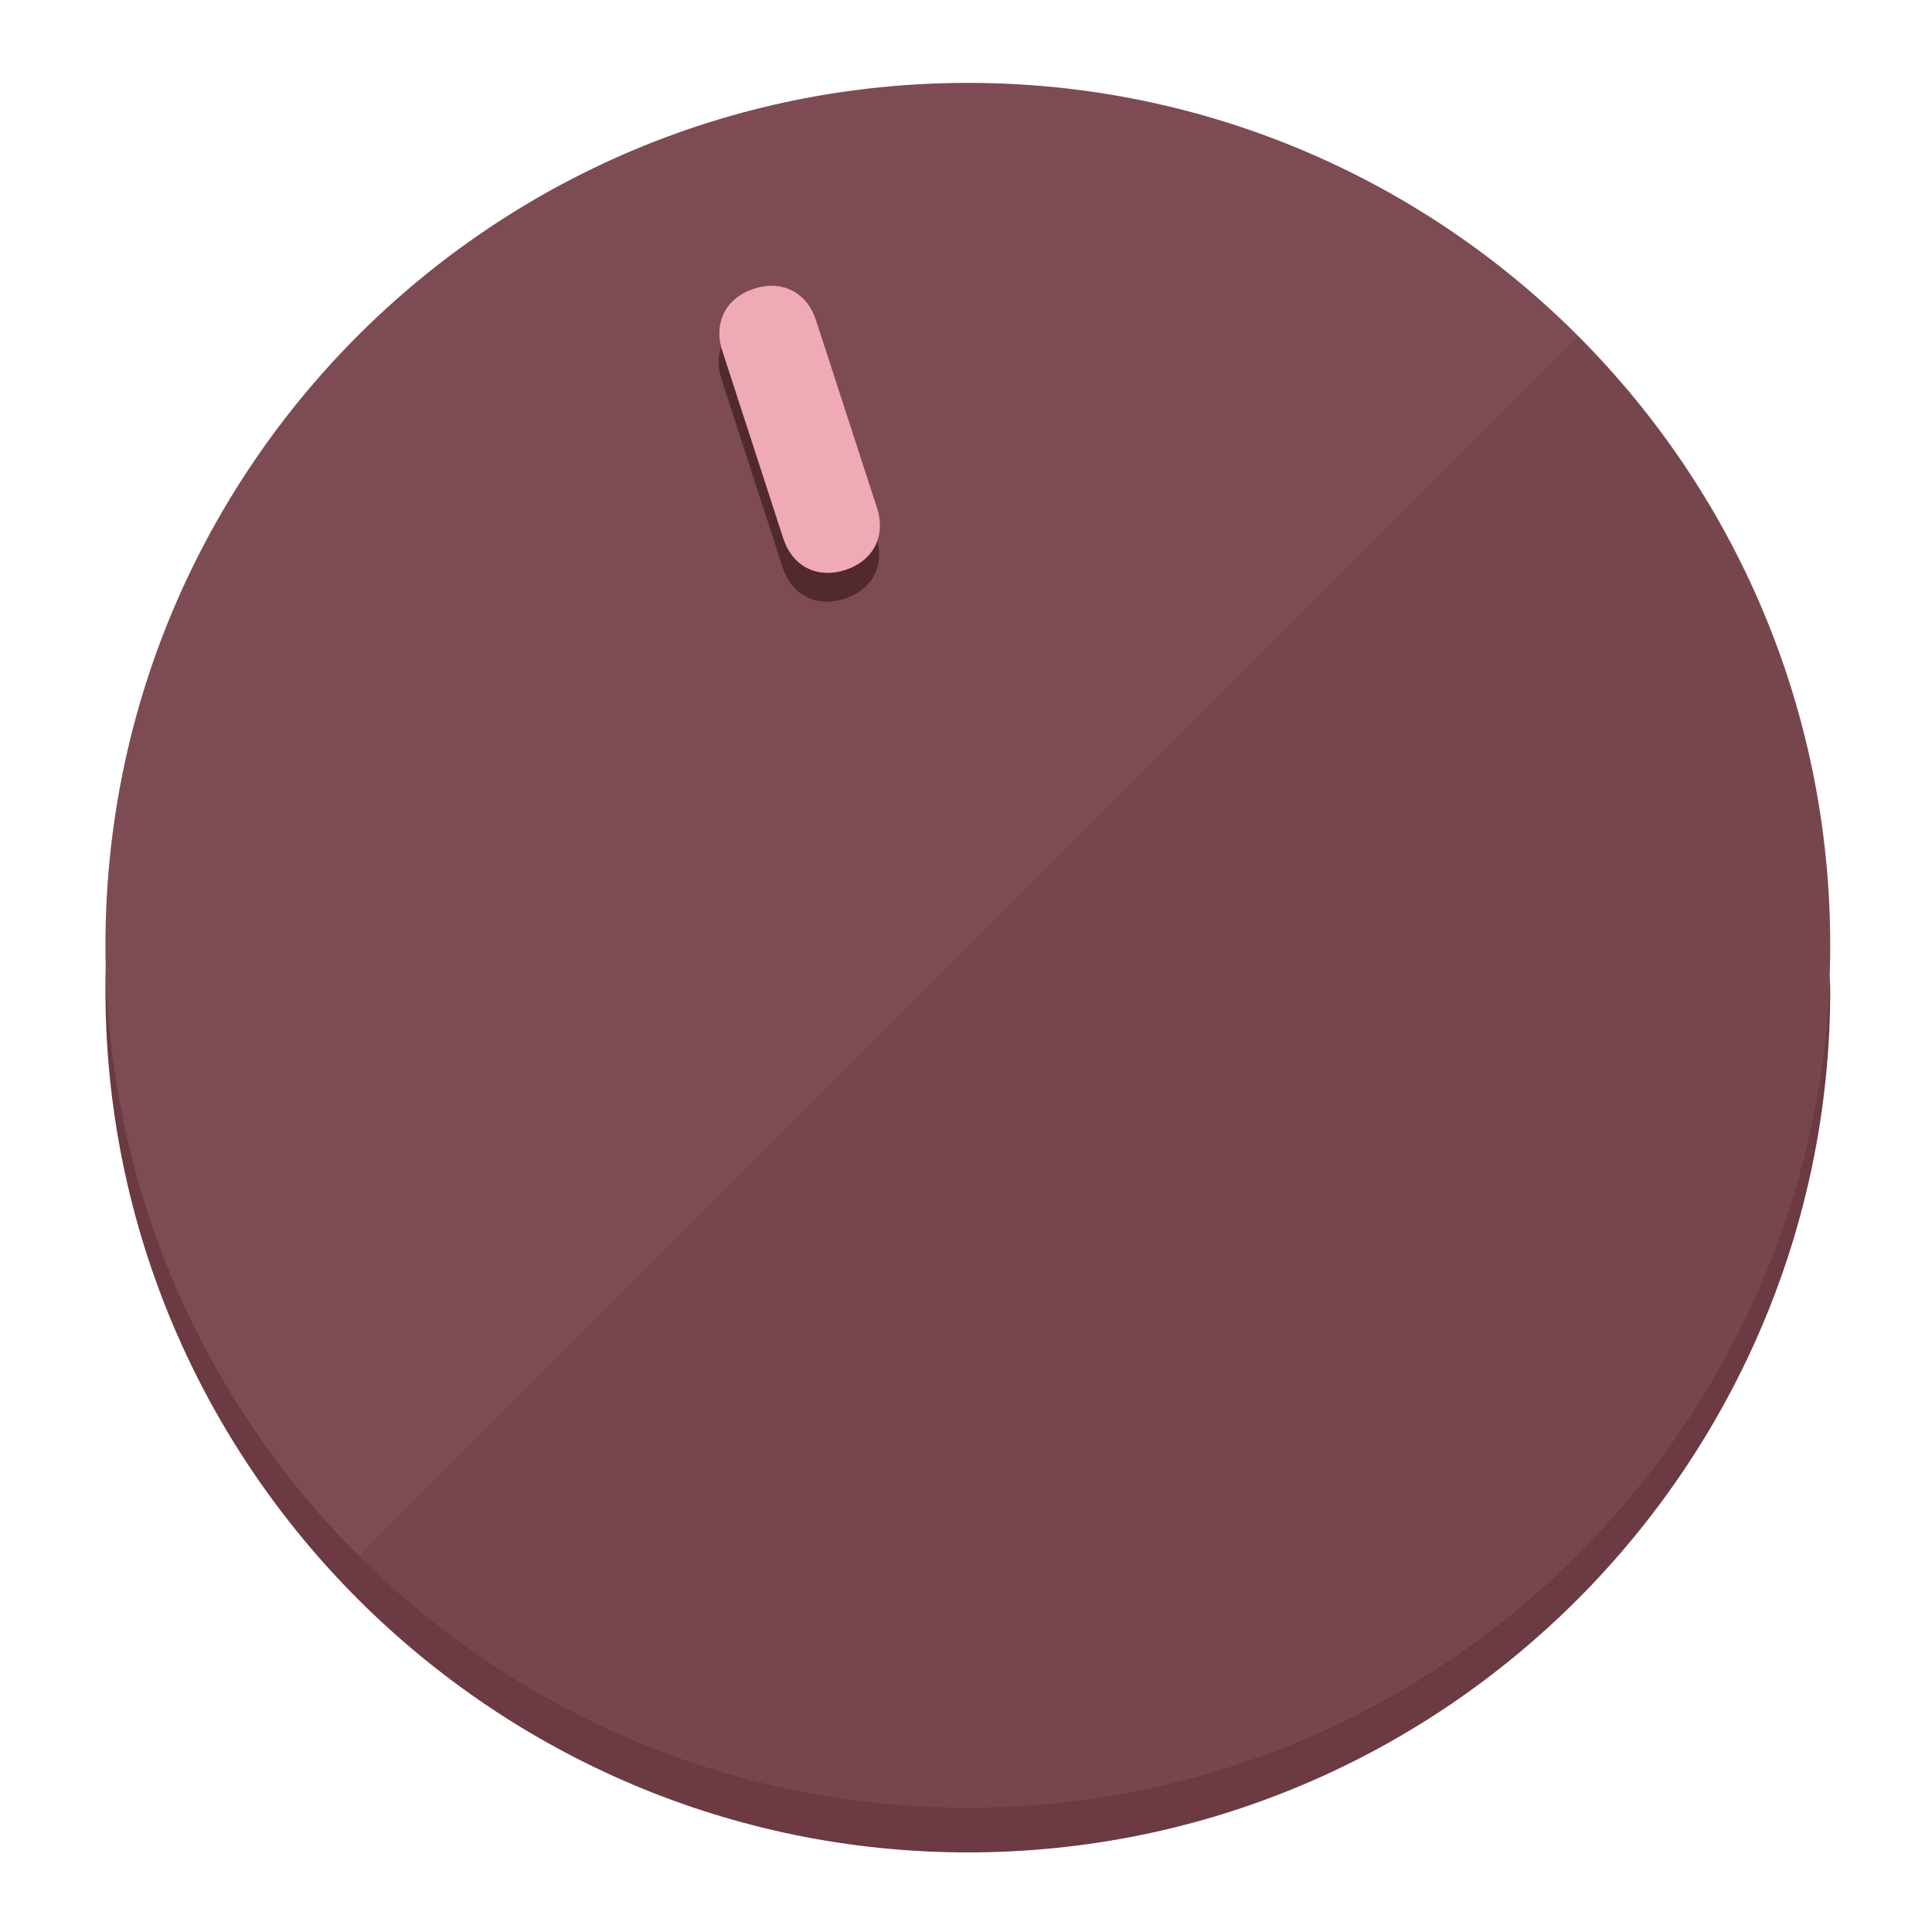
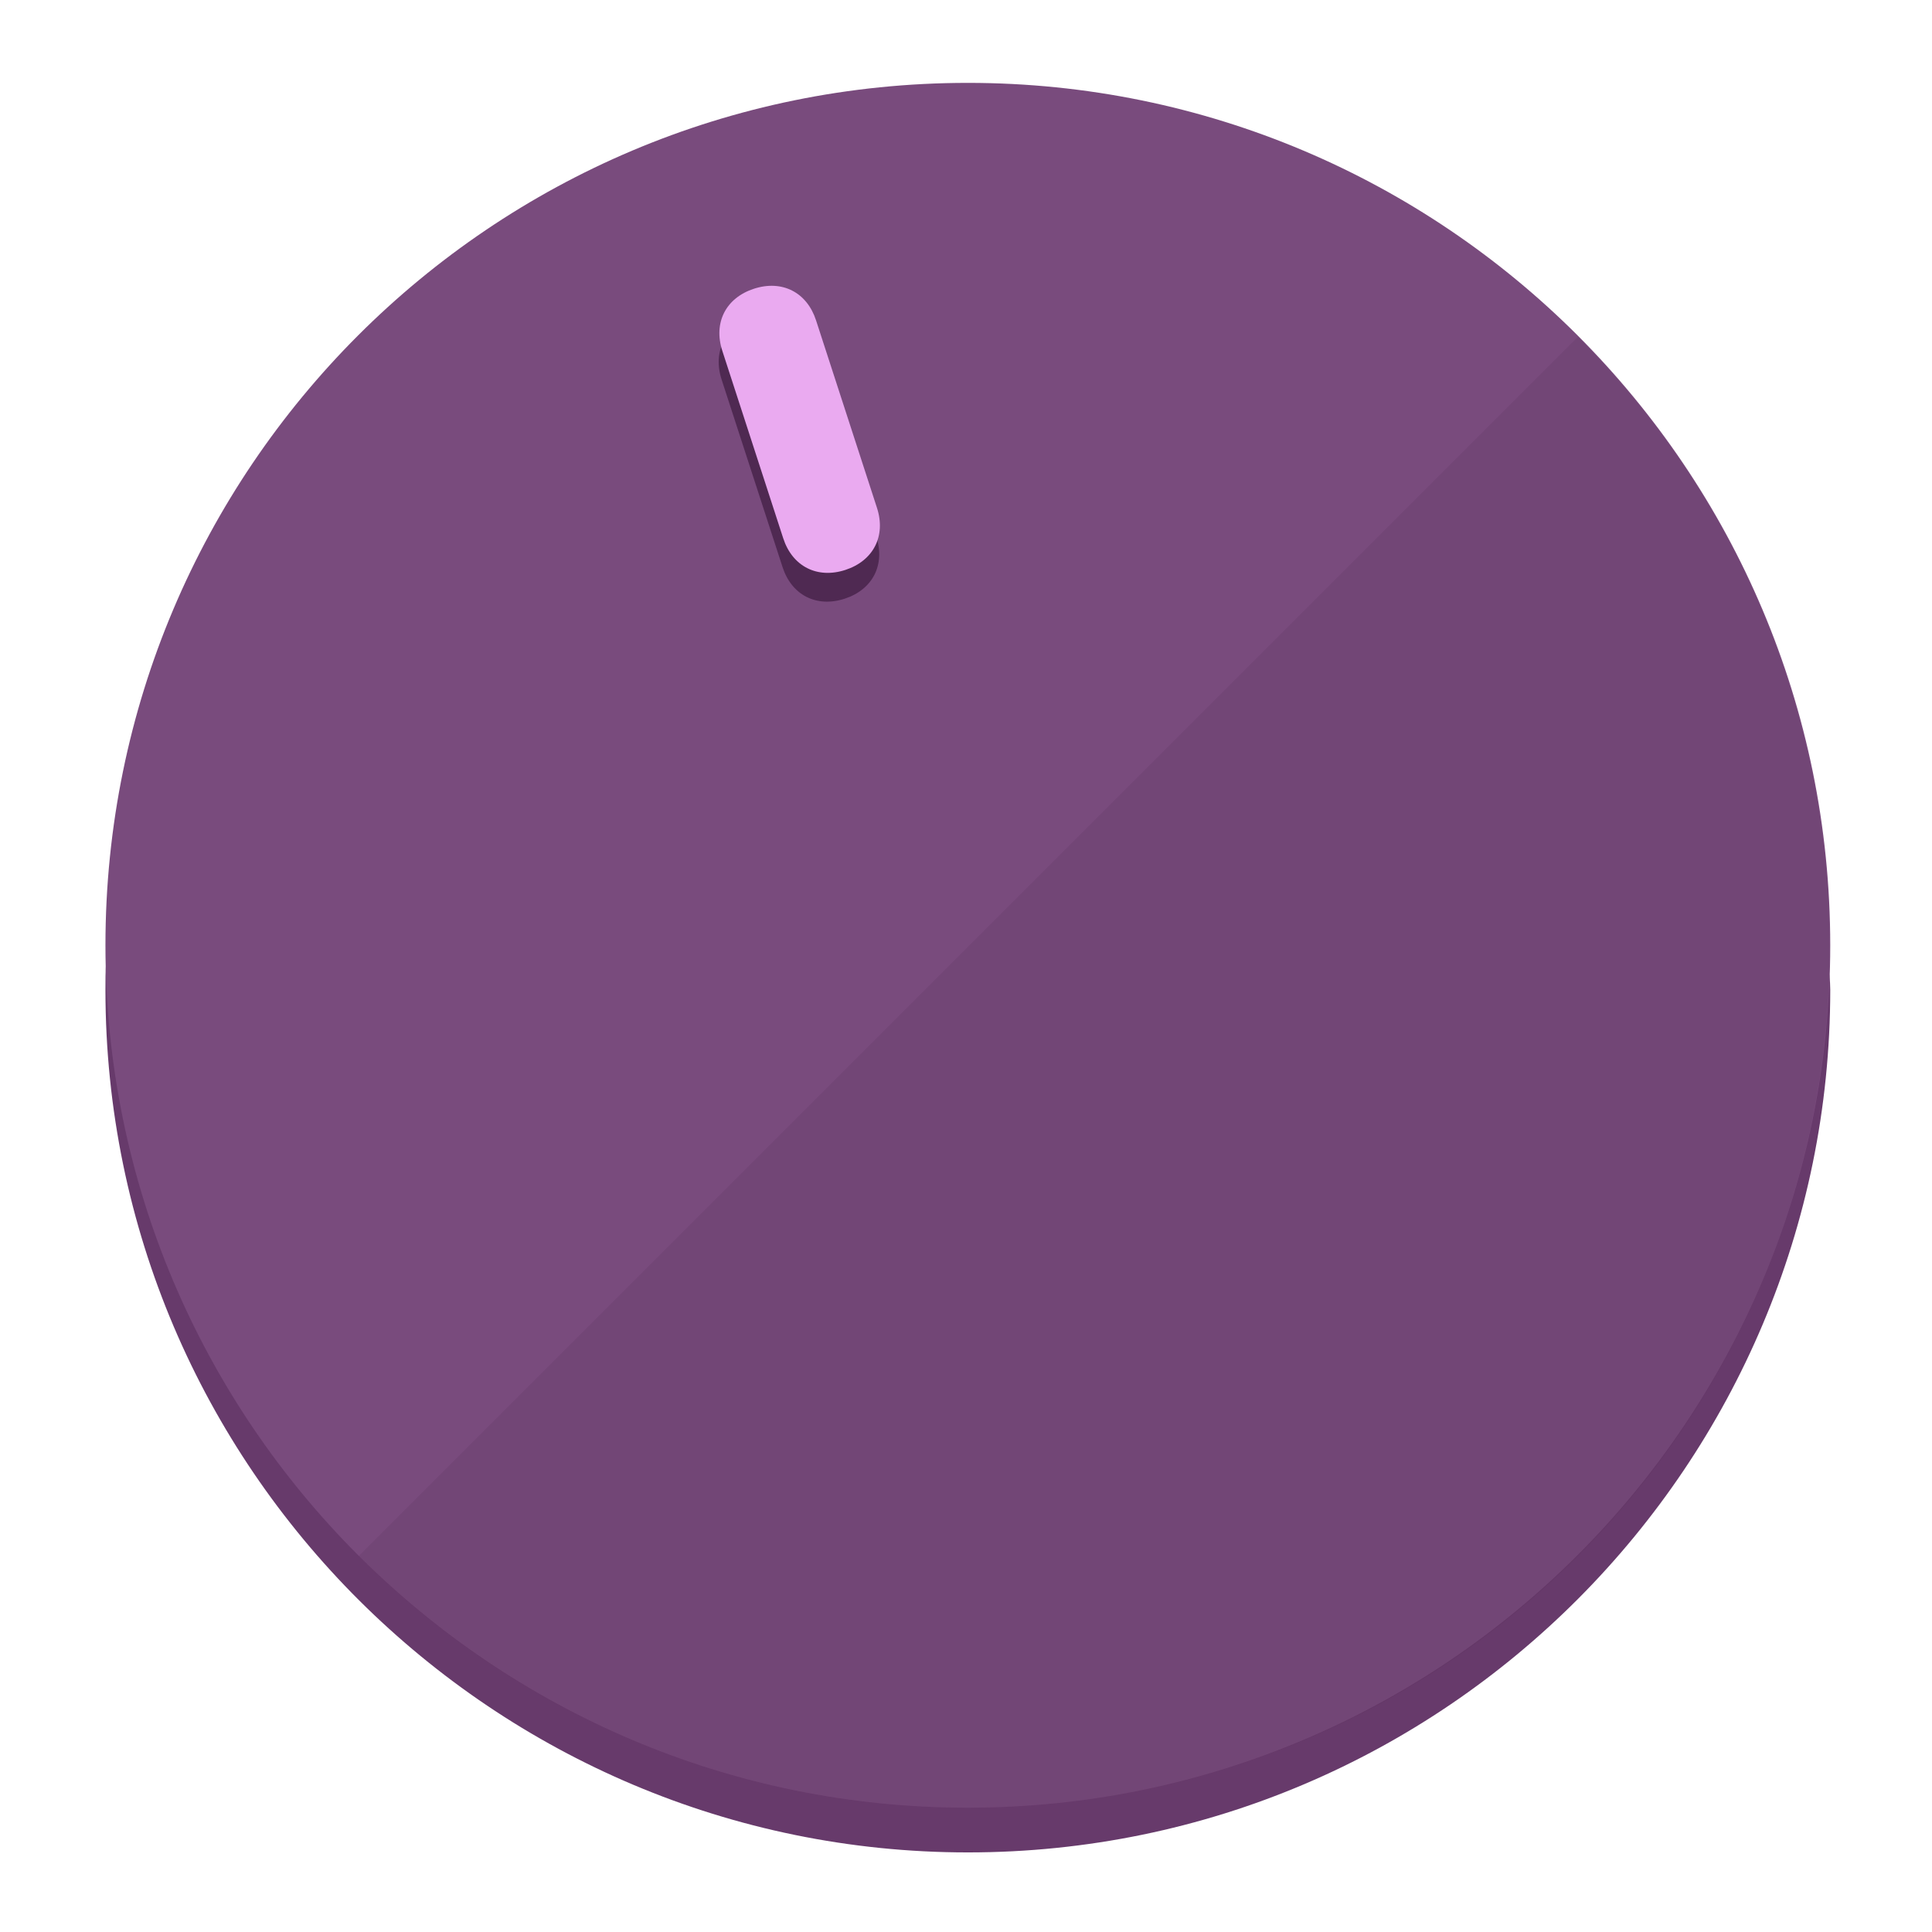
<svg xmlns="http://www.w3.org/2000/svg" height="120px" width="120px" version="1.1" id="Layer_1" viewBox="0 0 496.8 496.8" xml:space="preserve">
  <defs id="defs23" />
  <g id="g3158">
-     <path style="display:inline;fill:#6B3A42;fill-opacity:1;stroke-width:1.584" d="m 248.875,445.92 c 116.582,0 212.89,-91.238 220.493,-205.286 0,5.069 1.267,8.87 1.267,13.939 0,121.651 -98.842,221.76 -221.76,221.76 -121.651,0 -221.76,-98.842 -221.76,-221.76 0,-5.069 0,-8.87 1.267,-13.939 7.603,114.048 103.91,205.286 220.493,205.286 z" id="path8" />
-     <circle style="display:inline;fill:#7D4B53;fill-opacity:1;stroke-width:1.584" cx="248.875" cy="243.071" r="221.76" id="circle12" />
-     <path style="display:inline;fill:#52292F;fill-opacity:0.154;stroke-width:1.587" d="m 405.744,86.606 c 86.308,86.308 86.308,227.193 0,313.5 -86.308,86.308 -227.193,86.308 -313.5,0" id="path14" />
+     <path style="display:inline;fill:#673A6B;fill-opacity:1;stroke-width:1.584" d="m 248.875,445.92 c 116.582,0 212.89,-91.238 220.493,-205.286 0,5.069 1.267,8.87 1.267,13.939 0,121.651 -98.842,221.76 -221.76,221.76 -121.651,0 -221.76,-98.842 -221.76,-221.76 0,-5.069 0,-8.87 1.267,-13.939 7.603,114.048 103.91,205.286 220.493,205.286 z" id="path8" />
+     <circle style="display:inline;fill:#794B7D;fill-opacity:1;stroke-width:1.584" cx="248.875" cy="243.071" r="221.76" id="circle12" />
+     <path style="display:inline;fill:#4F2952;fill-opacity:0.154;stroke-width:1.587" d="m 405.744,86.606 c 86.308,86.308 86.308,227.193 0,313.5 -86.308,86.308 -227.193,86.308 -313.5,0" id="path14" />
  </g>
  <g id="g3198">
    <circle style="display:none;fill:#000000;fill-opacity:0;stroke-width:1.584" cx="161.035" cy="308.441" r="221.76" id="circle12-3" transform="rotate(-18)" />
-     <path style="display:inline;fill:#52292F;fill-opacity:1;stroke-width:1.584" d="m 225.329,137.988 c 2.35,7.231 -0.905,13.618 -8.136,15.968 v 0 c -7.231,2.35 -13.618,-0.905 -15.968,-8.136 L 185.562,97.613 c -2.349,-7.231 0.905,-13.618 8.136,-15.968 v 0 c 7.231,-2.35 13.618,0.905 15.968,8.136 z" id="path3789" />
-     <path style="display:inline;fill:#F0AAB5;stroke-width:1.584" d="m 225.506,130.588 c 2.35,7.231 -0.905,13.618 -8.136,15.968 v 0 c -7.231,2.35 -13.618,-0.905 -15.968,-8.136 L 185.739,90.213 c -2.35,-7.231 0.905,-13.618 8.136,-15.968 v 0 c 7.231,-2.35 13.618,0.905 15.968,8.136 z" id="path915" />
+     <path style="display:inline;fill:#4F2952;fill-opacity:1;stroke-width:1.584" d="m 225.329,137.988 c 2.35,7.231 -0.905,13.618 -8.136,15.968 v 0 c -7.231,2.35 -13.618,-0.905 -15.968,-8.136 L 185.562,97.613 c -2.349,-7.231 0.905,-13.618 8.136,-15.968 v 0 c 7.231,-2.35 13.618,0.905 15.968,8.136 z" id="path3789" />
+     <path style="display:inline;fill:#EAAAF0;stroke-width:1.584" d="m 225.506,130.588 c 2.35,7.231 -0.905,13.618 -8.136,15.968 v 0 c -7.231,2.35 -13.618,-0.905 -15.968,-8.136 L 185.739,90.213 c -2.35,-7.231 0.905,-13.618 8.136,-15.968 v 0 c 7.231,-2.35 13.618,0.905 15.968,8.136 z" id="path915" />
  </g>
</svg>
